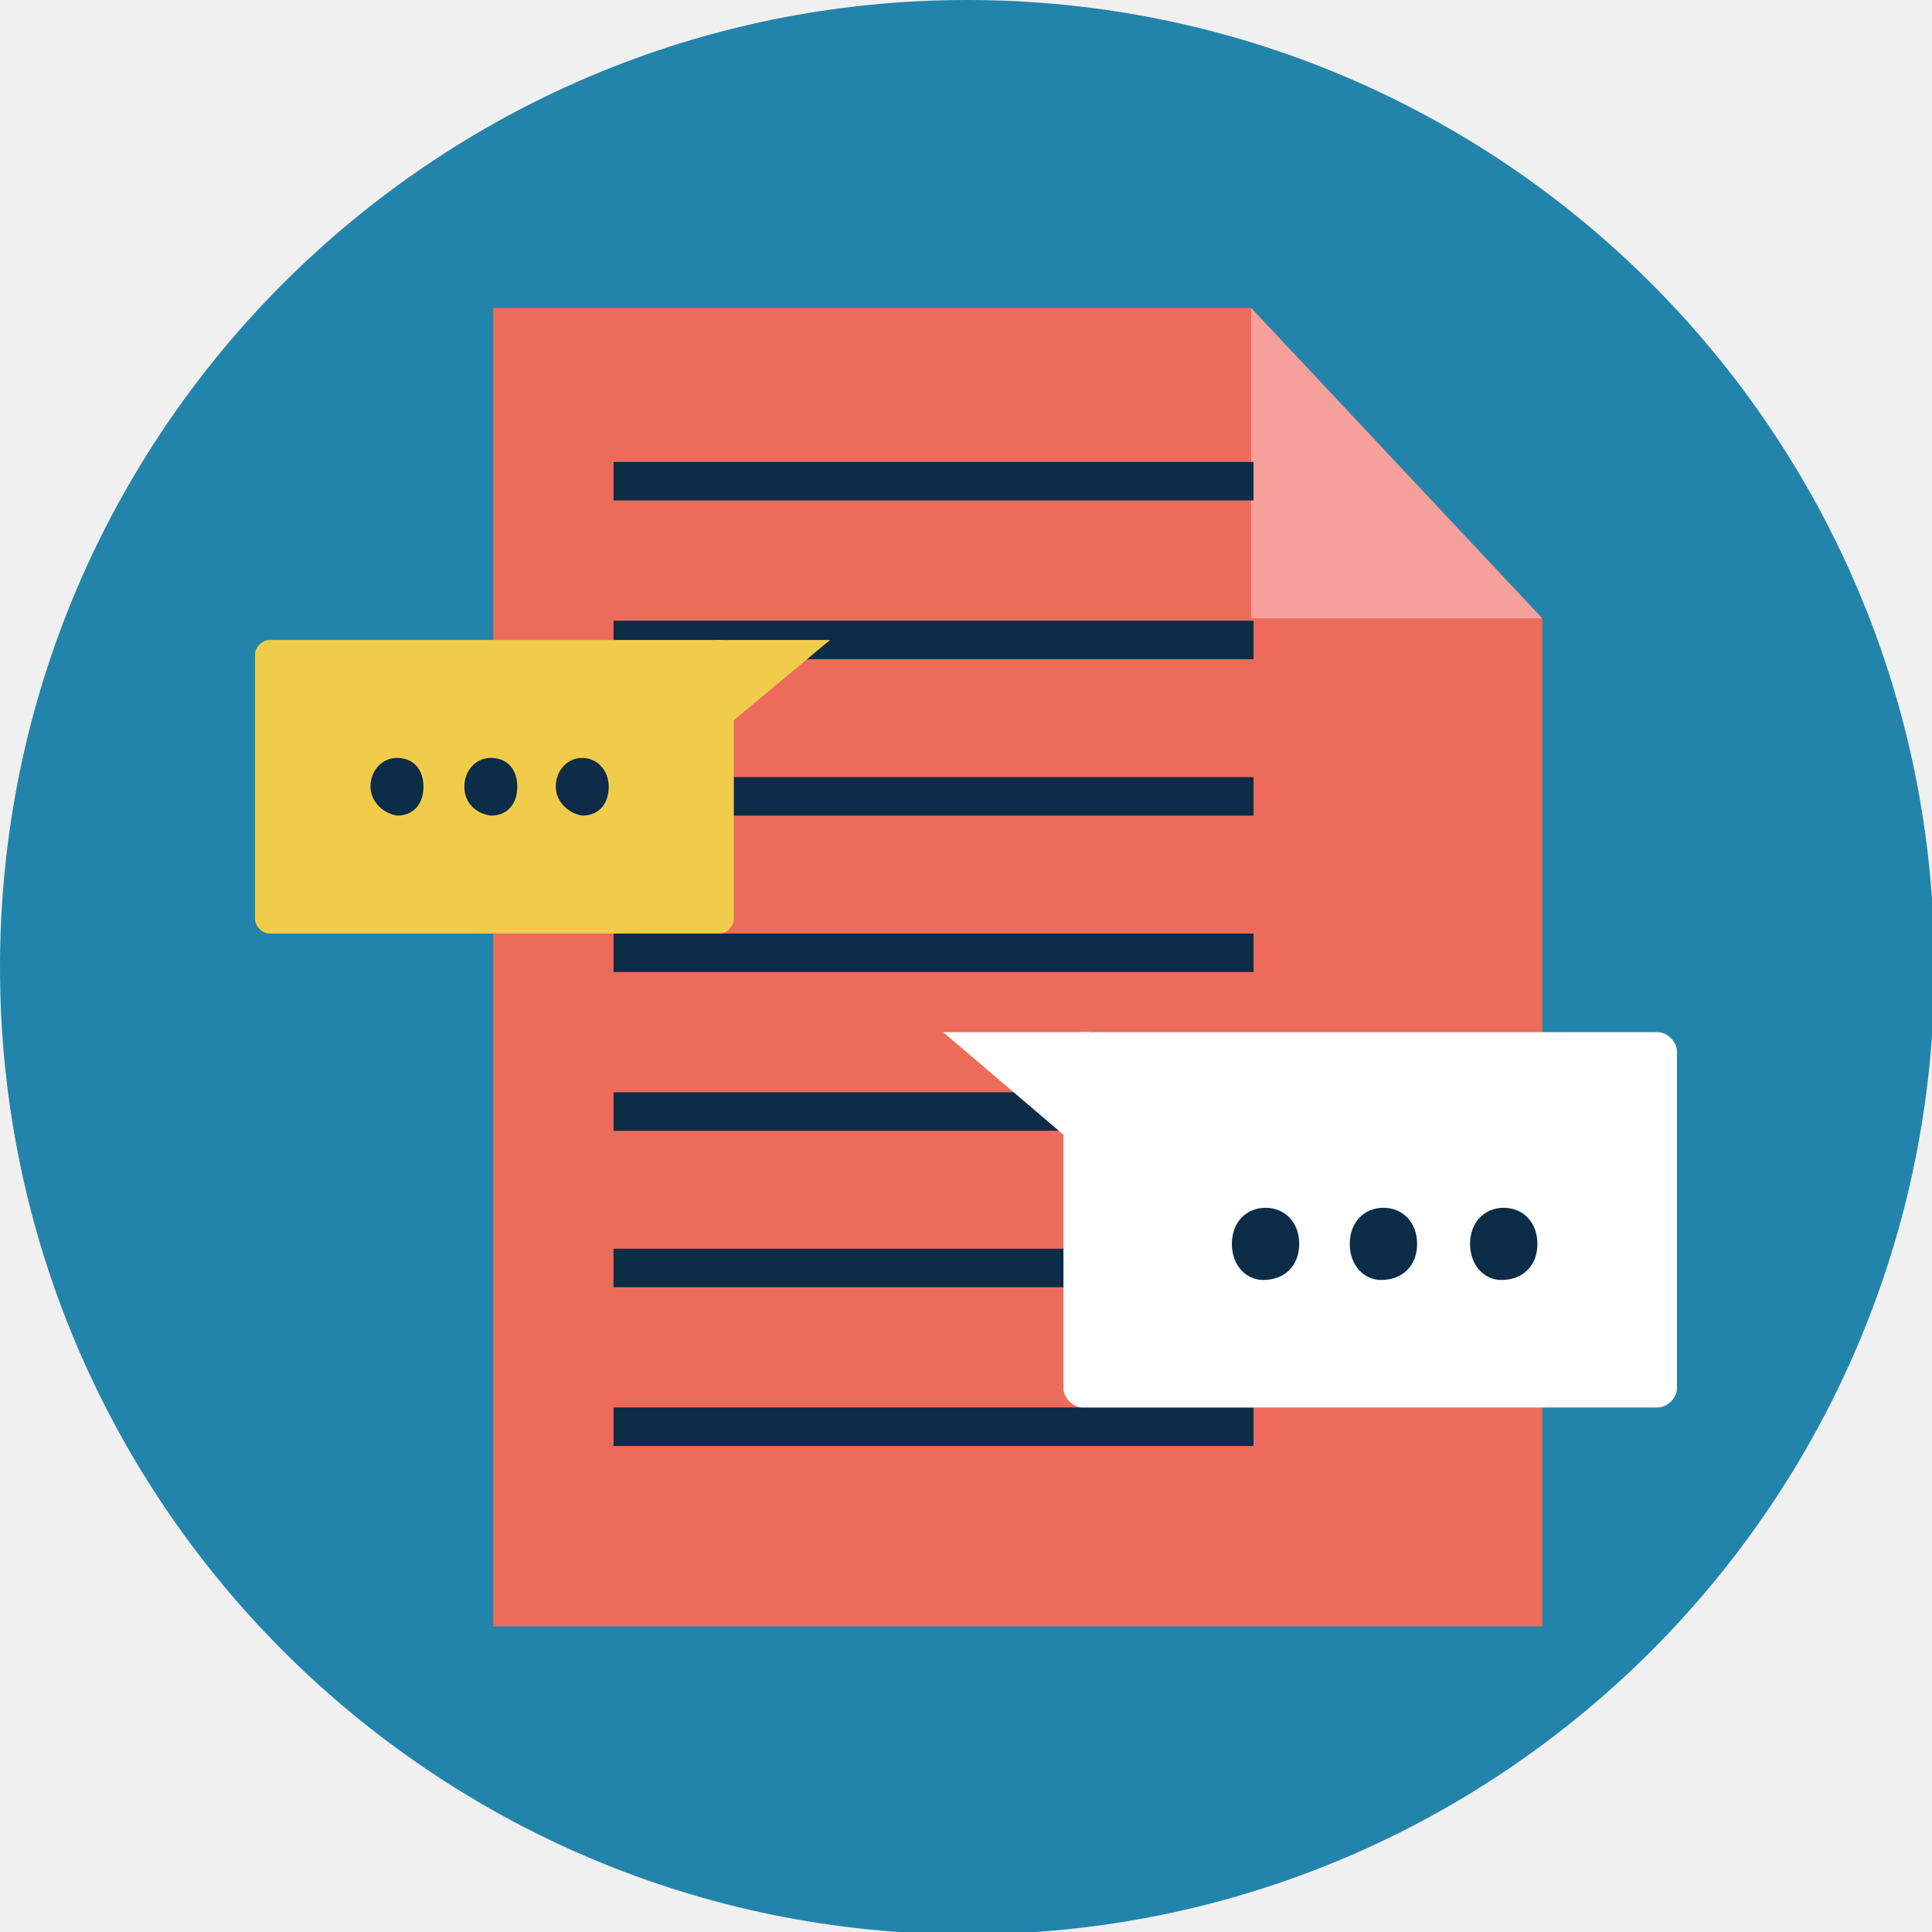
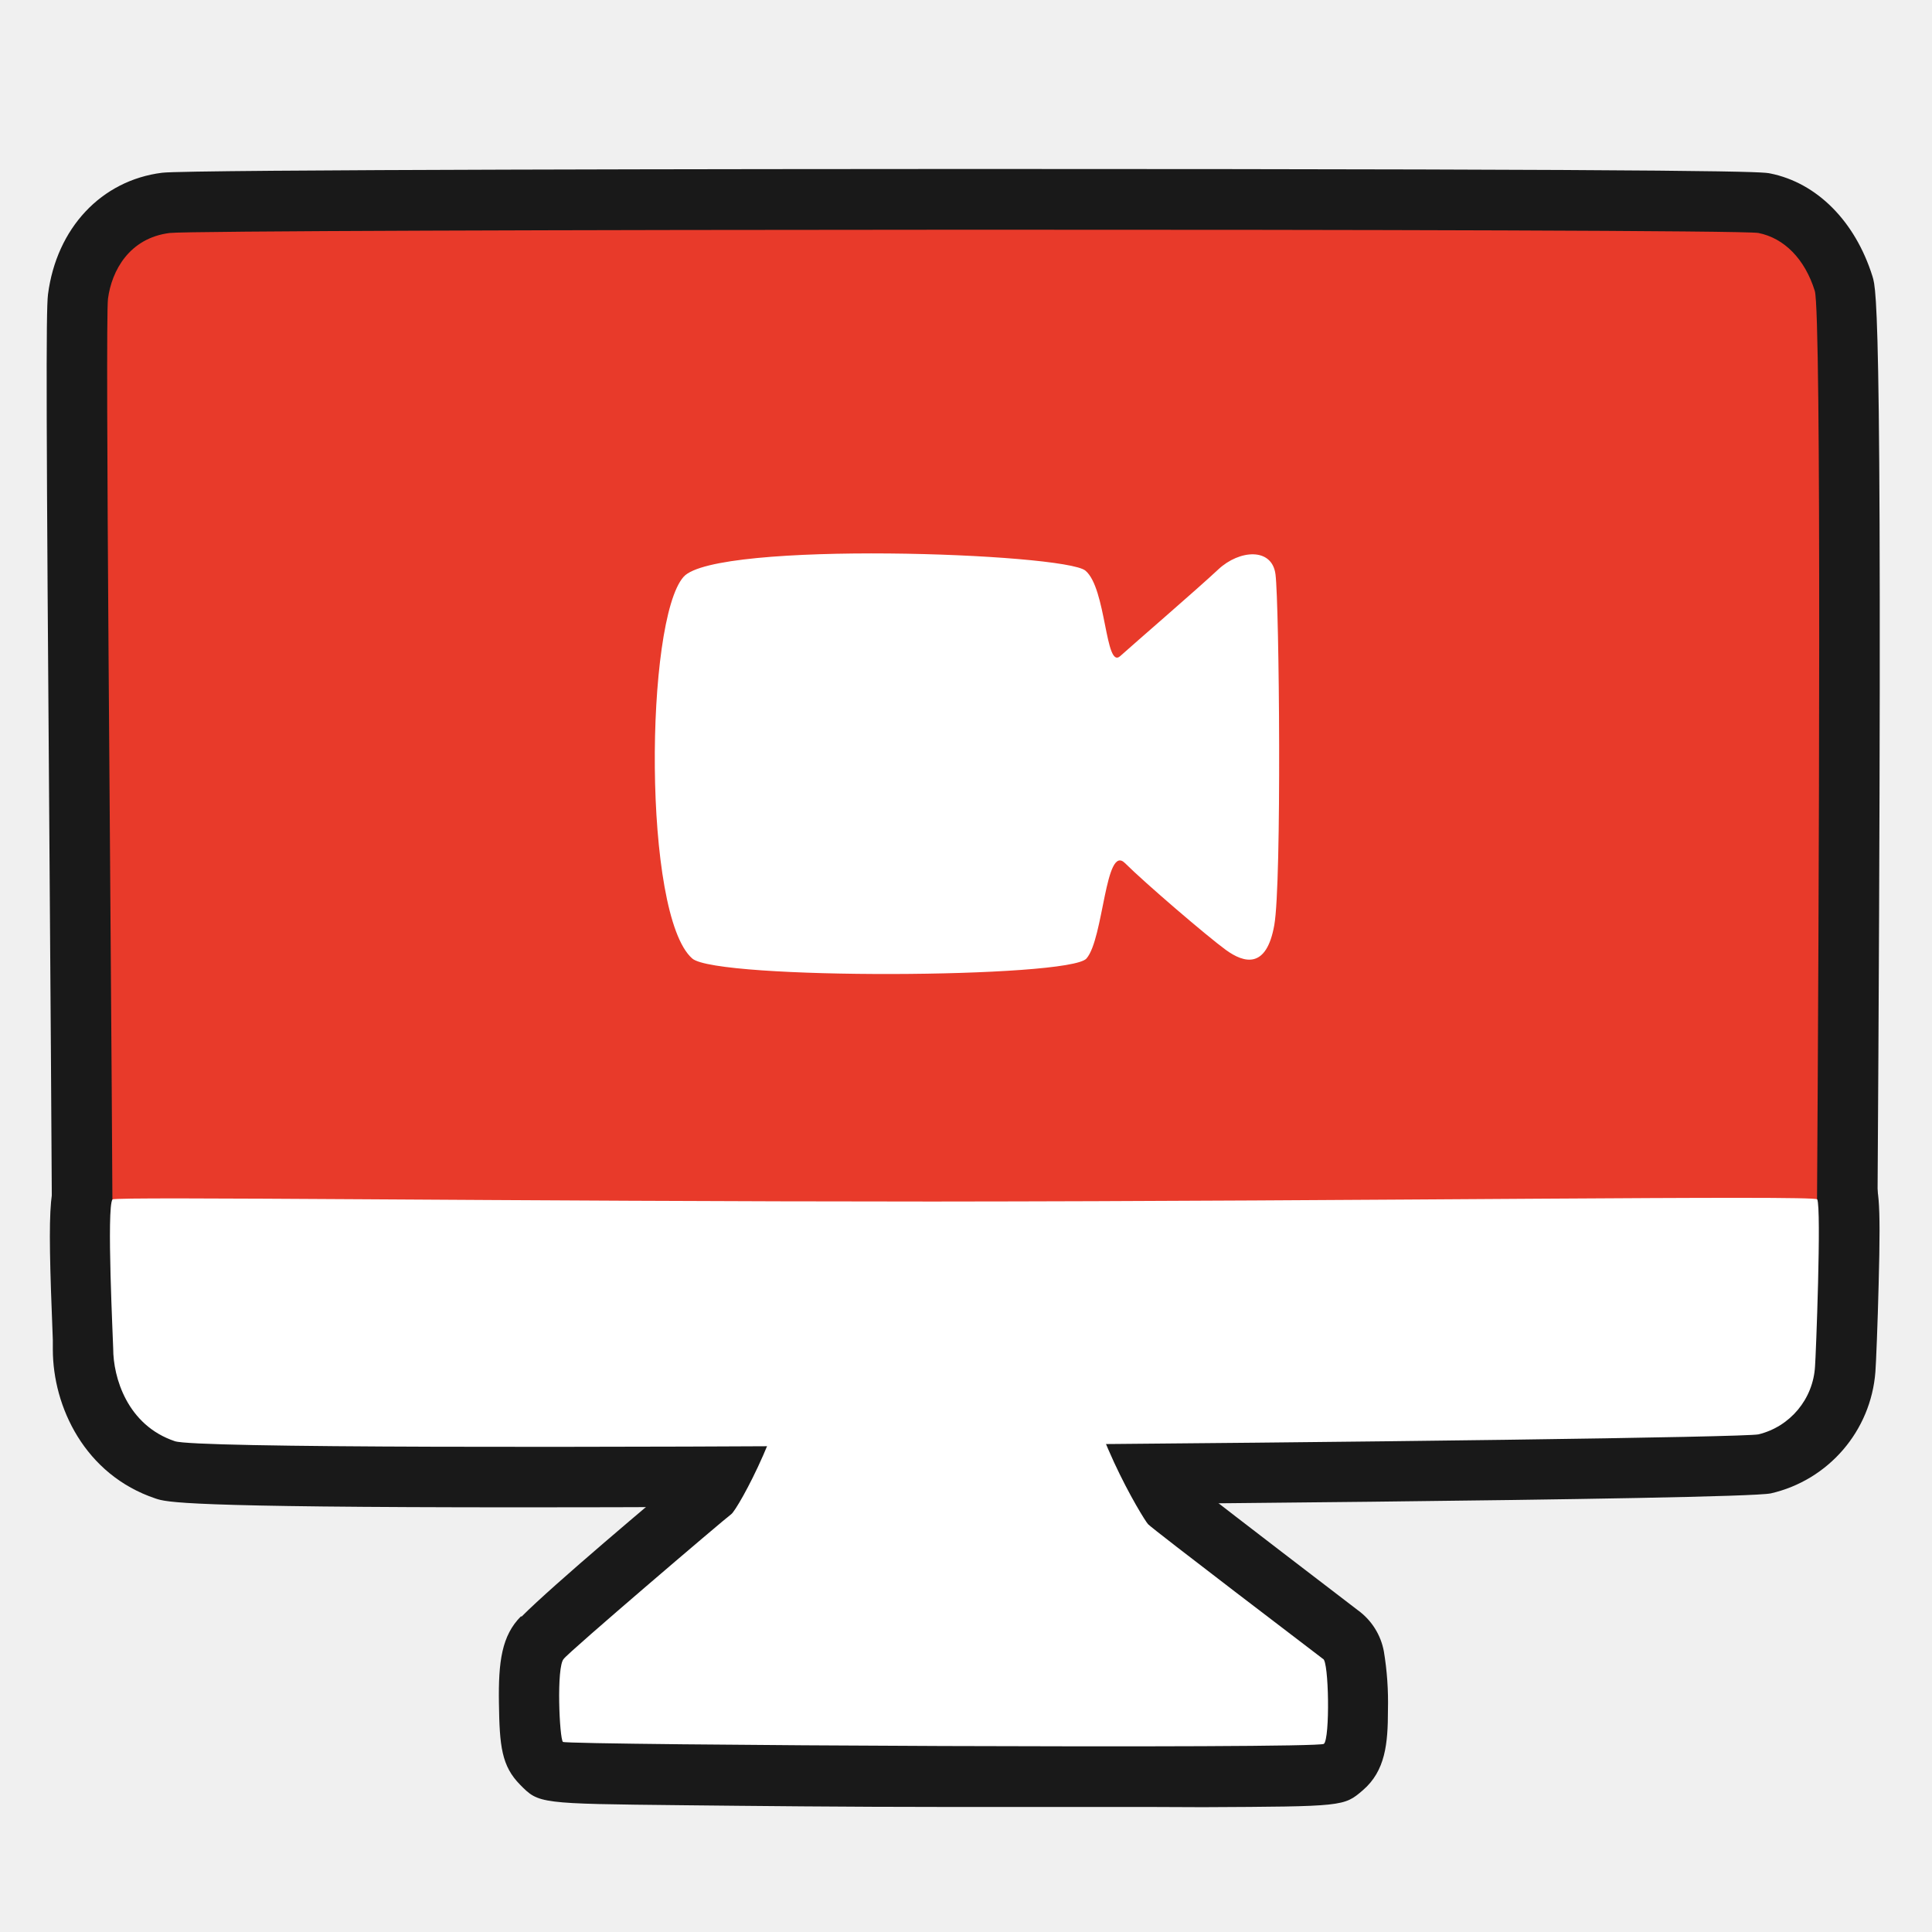
- <svg xmlns="http://www.w3.org/2000/svg" version="1.1" id="Layer_2" x="0px" y="0px" viewBox="0 0 80.3 80.3" style="enable-background:new 0 0 80.3 80.3;" xml:space="preserve">
-   <style type="text/css">
- 	.st0{fill:#EB6A5C;}
- 	.st1{fill:#552F2F;}
- 	.st2{fill:#55AB99;}
- 	.st3{fill:#2F4555;}
- 	.st4{fill:#FFFFFF;}
- 	.st5{fill:#ED6B5A;}
- 	.st6{fill:#0C2C48;}
- 	.st7{fill:#F1CC4B;}
- 	.st8{clip-path:url(#SVGID_2_);}
- 	.st9{clip-path:url(#SVGID_2_);fill:#F6A09C;}
- 	.st10{fill:#50646F;}
- 	.st11{fill:#FCA886;}
- 	.st12{fill:#EDAB7E;}
- 	.st13{fill:#332319;}
- 	.st14{fill:#E07E45;}
- 	.st15{fill:#FF8F8F;}
- 	.st16{fill:#A6D1D9;}
- 	.st17{fill:#628185;}
- 	.st18{fill:#BABABA;}
- 	.st19{fill:#698391;}
- 	.st20{opacity:0.41;fill:#FFFFFF;}
- 	.st21{fill:#F6A09C;}
- 	.st22{fill:#FFF3C9;}
- 	.st23{fill:#2384AB;}
- 	.st24{fill:#BABFC5;}
- 	.st25{clip-path:url(#SVGID_4_);}
- 	.st26{fill:#6EB9E0;}
- 	.st27{fill:#F8A06D;}
- 	.st28{fill:#A3B9C4;}
- 	.st29{fill:#3B4A52;}
- 	.st30{clip-path:url(#SVGID_6_);}
- 	.st31{clip-path:url(#SVGID_8_);fill:#F6A09C;}
- 	.st32{opacity:0.21;fill:#FFFFFF;}
- 	.st33{clip-path:url(#SVGID_10_);fill:#F6A09C;}
- 	.st34{clip-path:url(#SVGID_12_);}
- 	.st35{fill:#FFD3B5;}
- 	.st36{fill:#BFD9E6;}
- 	.st37{fill:#798287;}
- 	.st38{fill:#A4A8AD;}
- 	.st39{fill:#FFD6BA;}
- 	.st40{fill:none;stroke:#0C2C48;stroke-width:1.4;stroke-miterlimit:10;}
- </style>
-   <g>
-     <circle class="st23" cx="40.2" cy="40.2" r="40.2" />
-     <g>
-       <g>
-         <g>
-           <polygon class="st5" points="64.1,67.6 20.5,67.6 20.5,12.8 52,12.8 64.1,25.7     " />
-           <polygon class="st21" points="64.1,25.7 52,25.7 52,12.8     " />
-         </g>
-         <g>
-           <g>
-             <rect x="25.5" y="45.4" class="st6" width="26.6" height="1.6" />
-           </g>
-           <g>
-             <rect x="25.5" y="51.9" class="st6" width="26.6" height="1.6" />
-           </g>
-           <g>
-             <rect x="25.5" y="58.5" class="st6" width="26.6" height="1.6" />
-           </g>
-           <g>
-             <rect x="25.5" y="19.2" class="st6" width="26.6" height="1.6" />
-           </g>
-           <g>
-             <rect x="25.5" y="25.8" class="st6" width="26.6" height="1.6" />
-           </g>
-           <g>
-             <rect x="25.5" y="32.3" class="st6" width="26.6" height="1.6" />
-           </g>
-           <g>
-             <rect x="25.5" y="38.8" class="st6" width="26.6" height="1.6" />
-           </g>
-         </g>
-       </g>
-       <g>
-         <g>
-           <path class="st4" d="M69.7,57.7c0,0.4-0.4,0.8-0.8,0.8H45c-0.4,0-0.8-0.4-0.8-0.8v-14c0-0.4,0.4-0.8,0.8-0.8h23.9      c0.4,0,0.8,0.4,0.8,0.8V57.7z" />
-           <g>
-             <g>
-               <polygon class="st4" points="39.2,42.9 45.3,48.1 45.3,42.9       " />
-             </g>
-           </g>
-         </g>
-       </g>
-       <g>
-         <g>
-           <path class="st7" d="M10.6,38.2c0,0.3,0.3,0.6,0.6,0.6h18.7c0.3,0,0.6-0.3,0.6-0.6v-11c0-0.3-0.3-0.6-0.6-0.6H11.2      c-0.3,0-0.6,0.3-0.6,0.6V38.2z" />
-           <g>
-             <g>
-               <polygon class="st7" points="34.5,26.6 29.7,30.6 29.7,26.6       " />
-             </g>
-           </g>
-         </g>
-       </g>
-       <rect x="12.2" y="28.2" class="st7" width="16.3" height="1.4" />
-       <g>
-         <g>
-           <path class="st6" d="M15.4,32.7c0-0.7,0.5-1.2,1.1-1.2c0.7,0,1.1,0.5,1.1,1.2c0,0.7-0.4,1.2-1.1,1.2      C15.9,33.8,15.4,33.3,15.4,32.7z" />
-         </g>
-         <g>
-           <path class="st6" d="M19.3,32.7c0-0.7,0.5-1.2,1.1-1.2c0.7,0,1.1,0.5,1.1,1.2c0,0.7-0.4,1.2-1.1,1.2      C19.7,33.8,19.3,33.3,19.3,32.7z" />
-         </g>
-         <g>
-           <path class="st6" d="M23.1,32.7c0-0.7,0.5-1.2,1.1-1.2c0.6,0,1.1,0.5,1.1,1.2c0,0.7-0.4,1.2-1.1,1.2      C23.6,33.8,23.1,33.3,23.1,32.7z" />
-         </g>
-       </g>
-       <g>
-         <g>
-           <path class="st6" d="M51.2,51.7c0-0.9,0.6-1.5,1.4-1.5c0.8,0,1.4,0.6,1.4,1.5c0,0.9-0.6,1.5-1.5,1.5      C51.8,53.2,51.2,52.6,51.2,51.7z" />
-         </g>
-         <g>
-           <path class="st6" d="M56.1,51.7c0-0.9,0.6-1.5,1.4-1.5c0.8,0,1.4,0.6,1.4,1.5c0,0.9-0.6,1.5-1.5,1.5      C56.7,53.2,56.1,52.6,56.1,51.7z" />
-         </g>
-         <g>
-           <path class="st6" d="M61.1,51.7c0-0.9,0.6-1.5,1.4-1.5c0.8,0,1.4,0.6,1.4,1.5c0,0.9-0.6,1.5-1.5,1.5      C61.7,53.2,61.1,52.6,61.1,51.7z" />
-         </g>
-       </g>
-     </g>
-   </g>
+ <svg xmlns="http://www.w3.org/2000/svg" width="800px" height="800px" viewBox="0 0 256 256">
+   <path d="m233 30.87c-3.17-.63-206.32-.52-210.51 0-5.36.67-7.69 5.48-8.18 9.2-.4 3.09.4 82.93.59 120.93h225.86c.26-40 .62-119-.29-122-1.33-4.22-4.08-7.45-7.47-8.13z" fill="#191919" />
+   <path d="m240.76 169h-225.88a8 8 0 0 1 -8-8c-.06-12.35-.19-29.13-.31-46.25-.45-59.42-.49-73.57-.21-75.75 1.14-8.78 7.07-15.1 15.12-16.11 3.48-.44 82.5-.49 106.63-.5 103.38 0 105.44.39 106.44.59 6.2 1.24 11.27 6.33 13.56 13.63.57 1.82 1.44 4.58.66 124.4a8 8 0 0 1 -8.01 7.99zm-217.92-16h210c .38-62.46.32-105.65-.17-112.12a5.7 5.7 0 0 0 -1.26-2.09c-15.14-.48-197.4-.46-208 0-.66.19-1 1.57-1.12 2.13-.2 4.31.09 42.74.32 73.71.06 13.73.16 27.2.23 38.37z" fill="#191919" />
+   <path d="m175.3 219.81c-.77-.59-22.51-17.14-23.17-17.84s-8.51-13.63-8.7-22.87c-.29-14.38-38-16.05-38.54.18-.28 8.36-7.12 20.73-8 21.36s-21.66 18.36-22.19 19.17c-1 1-.57 10.57-.11 11s100 .94 100.83.26.67-11.07-.12-11.26z" fill="#191919" />
+   <path d="m145.57 239.43c-6.31 0-13.35 0-20.72 0-12.6 0-25.18-.13-34.51-.23-18.94-.2-18.94-.2-21.41-2.7s-2.74-5.11-2.82-10.87c-.08-5.46.37-8.91 2.93-11.47l.06.06c4.19-4.22 17.85-15.69 21.9-19.08 1.67-2.72 5.7-11.27 5.86-16.12.39-11.65 11.24-19.45 26.94-19.31 16 .1 27.37 8 27.59 19.24.11 5.37 4.68 14.41 6.67 17.59 1.62 1.28 6.54 5.1 20.79 16l1.07.82a8.68 8.68 0 0 1 3.45 5.46 41.25 41.25 0 0 1  .54 7.76c0 4.45-.33 8.06-3.33 10.64-2.51 2.15-2.51 2.15-21.19 2.24-3.97-.03-8.65-.03-13.82-.03zm27.28-12.01.25.08zm-89.85-4.28c18.63.29 65.22.43 83.81.25-19.45-14.84-19.83-15.25-20.45-15.91-1.44-1.54-10.62-16.33-10.86-28.19-.71-1.68-8.3-4.65-16.37-3.17-2.94.54-6.12 1.85-6.18 3.45-.29 8.91-7 24.26-11.13 27.46-1.62 1.21-13.57 11.41-18.88 16.07zm9.26-28.93a7.64 7.64 0 0 0 -.69.57z" fill="#191919" />
+   <path d="m15 178.71c0 3.76 1.83 10.14 8.18 12.26 5.4 1.81 206.1-.14 209.83-.91a9.85 9.85 0 0 0 7.49-9c .11-1.21.87-21 .29-22.14-.3-.57-59.58.25-117.24.29-54.87 0-108.26-.7-108.64-.28-.82.92.09 19.07.09 19.78z" fill="#191919" />
+   <path d="m69.15 199.73c-45 0-47.07-.68-48.54-1.17-9.38-3.14-13.61-12.17-13.61-19.76 0-.2 0-.64 0-1.25-.79-19.61-.51-21.12 2-23.92s5.1-2.72 8.5-2.76h7.31c6.18 0 15 .07 25.52.13 19.62.12 46.49.3 73.26.27 24.79 0 50.11-.18 70.46-.32 13.57-.09 25.29-.16 33.57-.18h9.79c4.43.06 8.25.11 10.52 4.46 1 2 1.32 3.08 1 14.94-.12 5-.35 10.65-.43 11.61a17.92 17.92 0 0 1 -13.85 16.1c-4.21.87-101.7 1.56-105.85 1.58-25.53.2-44.9.27-59.65.27zm-43.92-16.54c5.3.44 35.2.77 104.05.29 51.68-.36 96.08-1 102.24-1.32a2.08 2.08 0 0 0 1-1.77c.09-1.24.34-8.18.44-13.63-8.41 0-23.34.07-38.87.17-20.37.13-45.71.3-70.55.32-26.82 0-53.72-.15-73.37-.27-11.07-.07-21.17-.13-27.57-.14 0 2.37.15 5.62.32 10.07 0 1 .06 1.67.06 1.8s.02 3.29 2.25 4.48z" fill="#191919" />
+   <path d="m233 30.87c-3.17-.63-206.32-.52-210.51 0-5.36.67-7.69 5-8.18 8.7-.4 3.09.4 82.43.59 120.43h225.86c.26-40 .62-118.55-.29-121.45-1.33-4.27-4.08-7-7.47-7.68z" fill="#e83a2a" />
+   <path d="m175.3 219.81c-.77-.59-22.51-17.14-23.17-17.84s-8.51-13.63-8.7-22.87c-.29-14.38-38-16.05-38.54.18-.28 8.36-7.12 20.73-8 21.36s-21.66 18.36-22.19 19.17c-1 1-.57 10.57-.11 11s100 .94 100.83.26.67-11.07-.12-11.26z" fill="#ffffff" />
+   <path d="m15 178.71c0 3.76 1.83 10.14 8.18 12.26 5.4 1.81 206.1-.14 209.83-.91a9.85 9.85 0 0 0 7.49-9c .11-1.21.87-21 .29-22.14-.3-.57-59.58.25-117.24.29-54.87 0-108.26-.7-108.64-.28-.82.92.09 19.07.09 19.78z" fill="#ffffff" />
+   <path d="m90.58 76.43c-5.11 5.75-5.44 44.83 1.15 50.58 3.26 2.84 49.93 2.63 52.23 0s2.47-15.27 5.11-12.64 10.88 9.69 13.35 11.49 5.4 2.54 6.43-3.28c1-5.58.66-42.53.16-46.47-.45-3.59-4.78-3.28-7.58-.66s-11 9.69-13 11.49-1.81-9-4.61-11.33-48.96-4-53.24.82z" fill="#ffffff" />
</svg>
